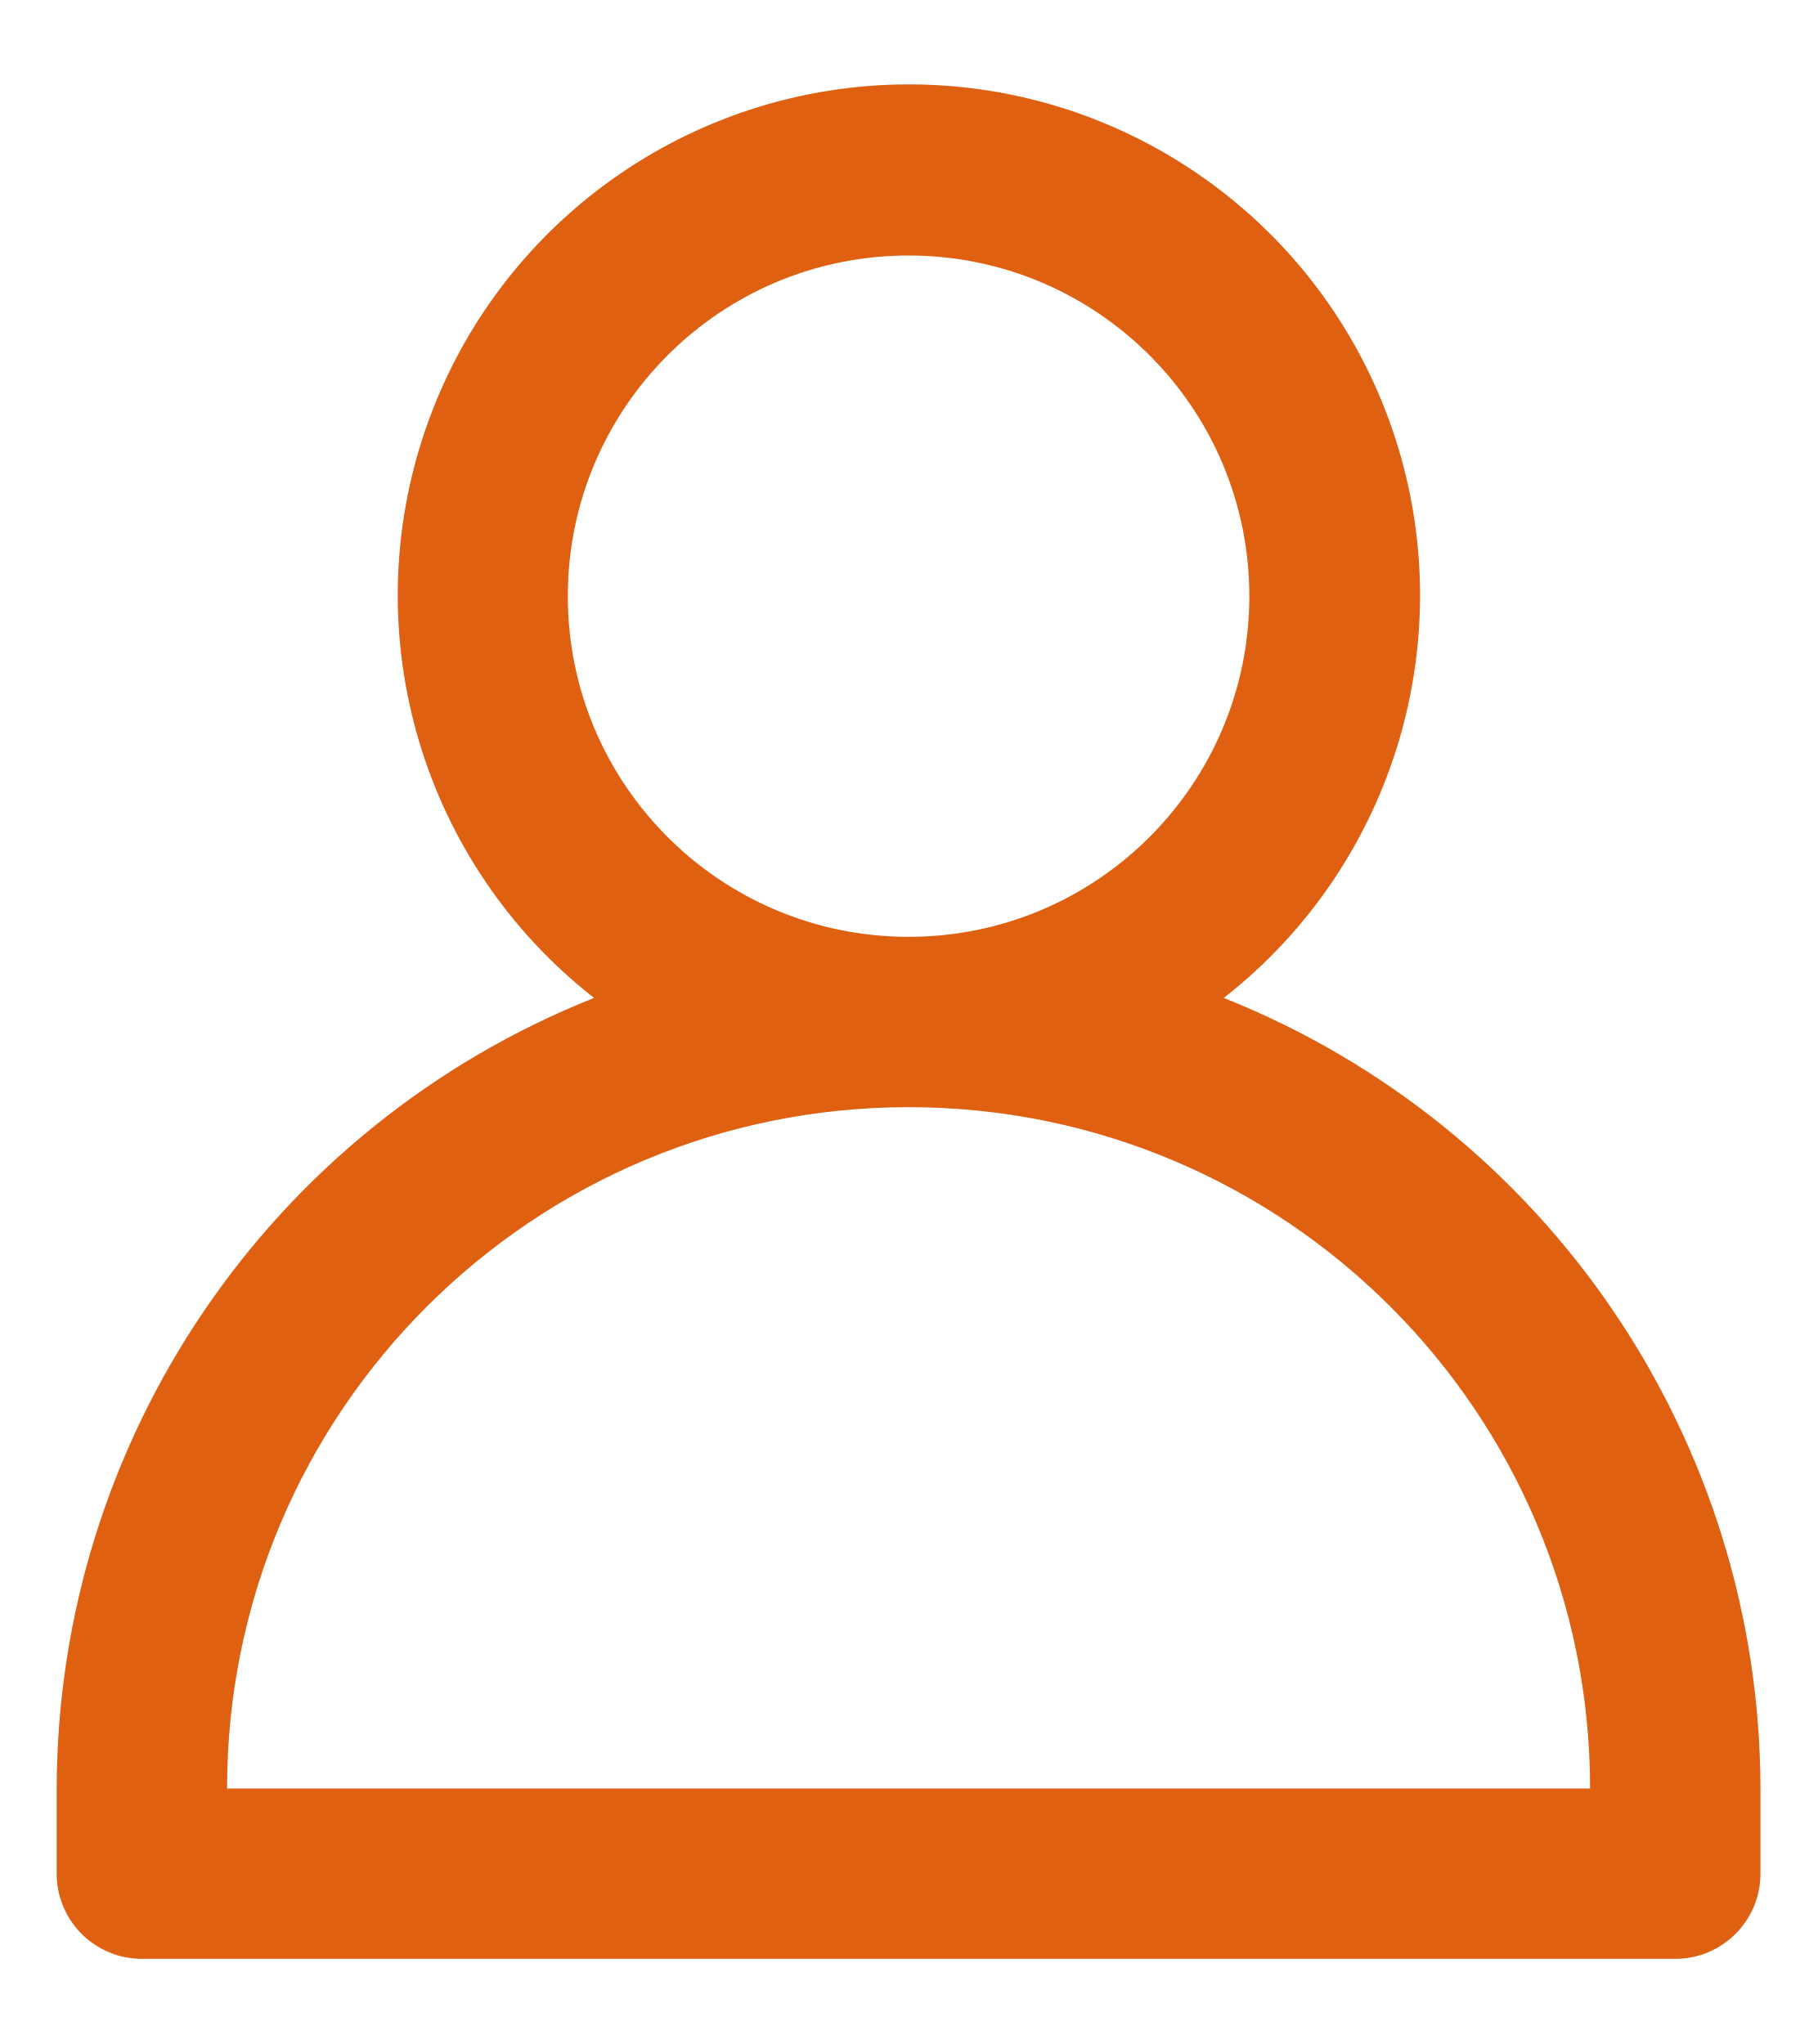
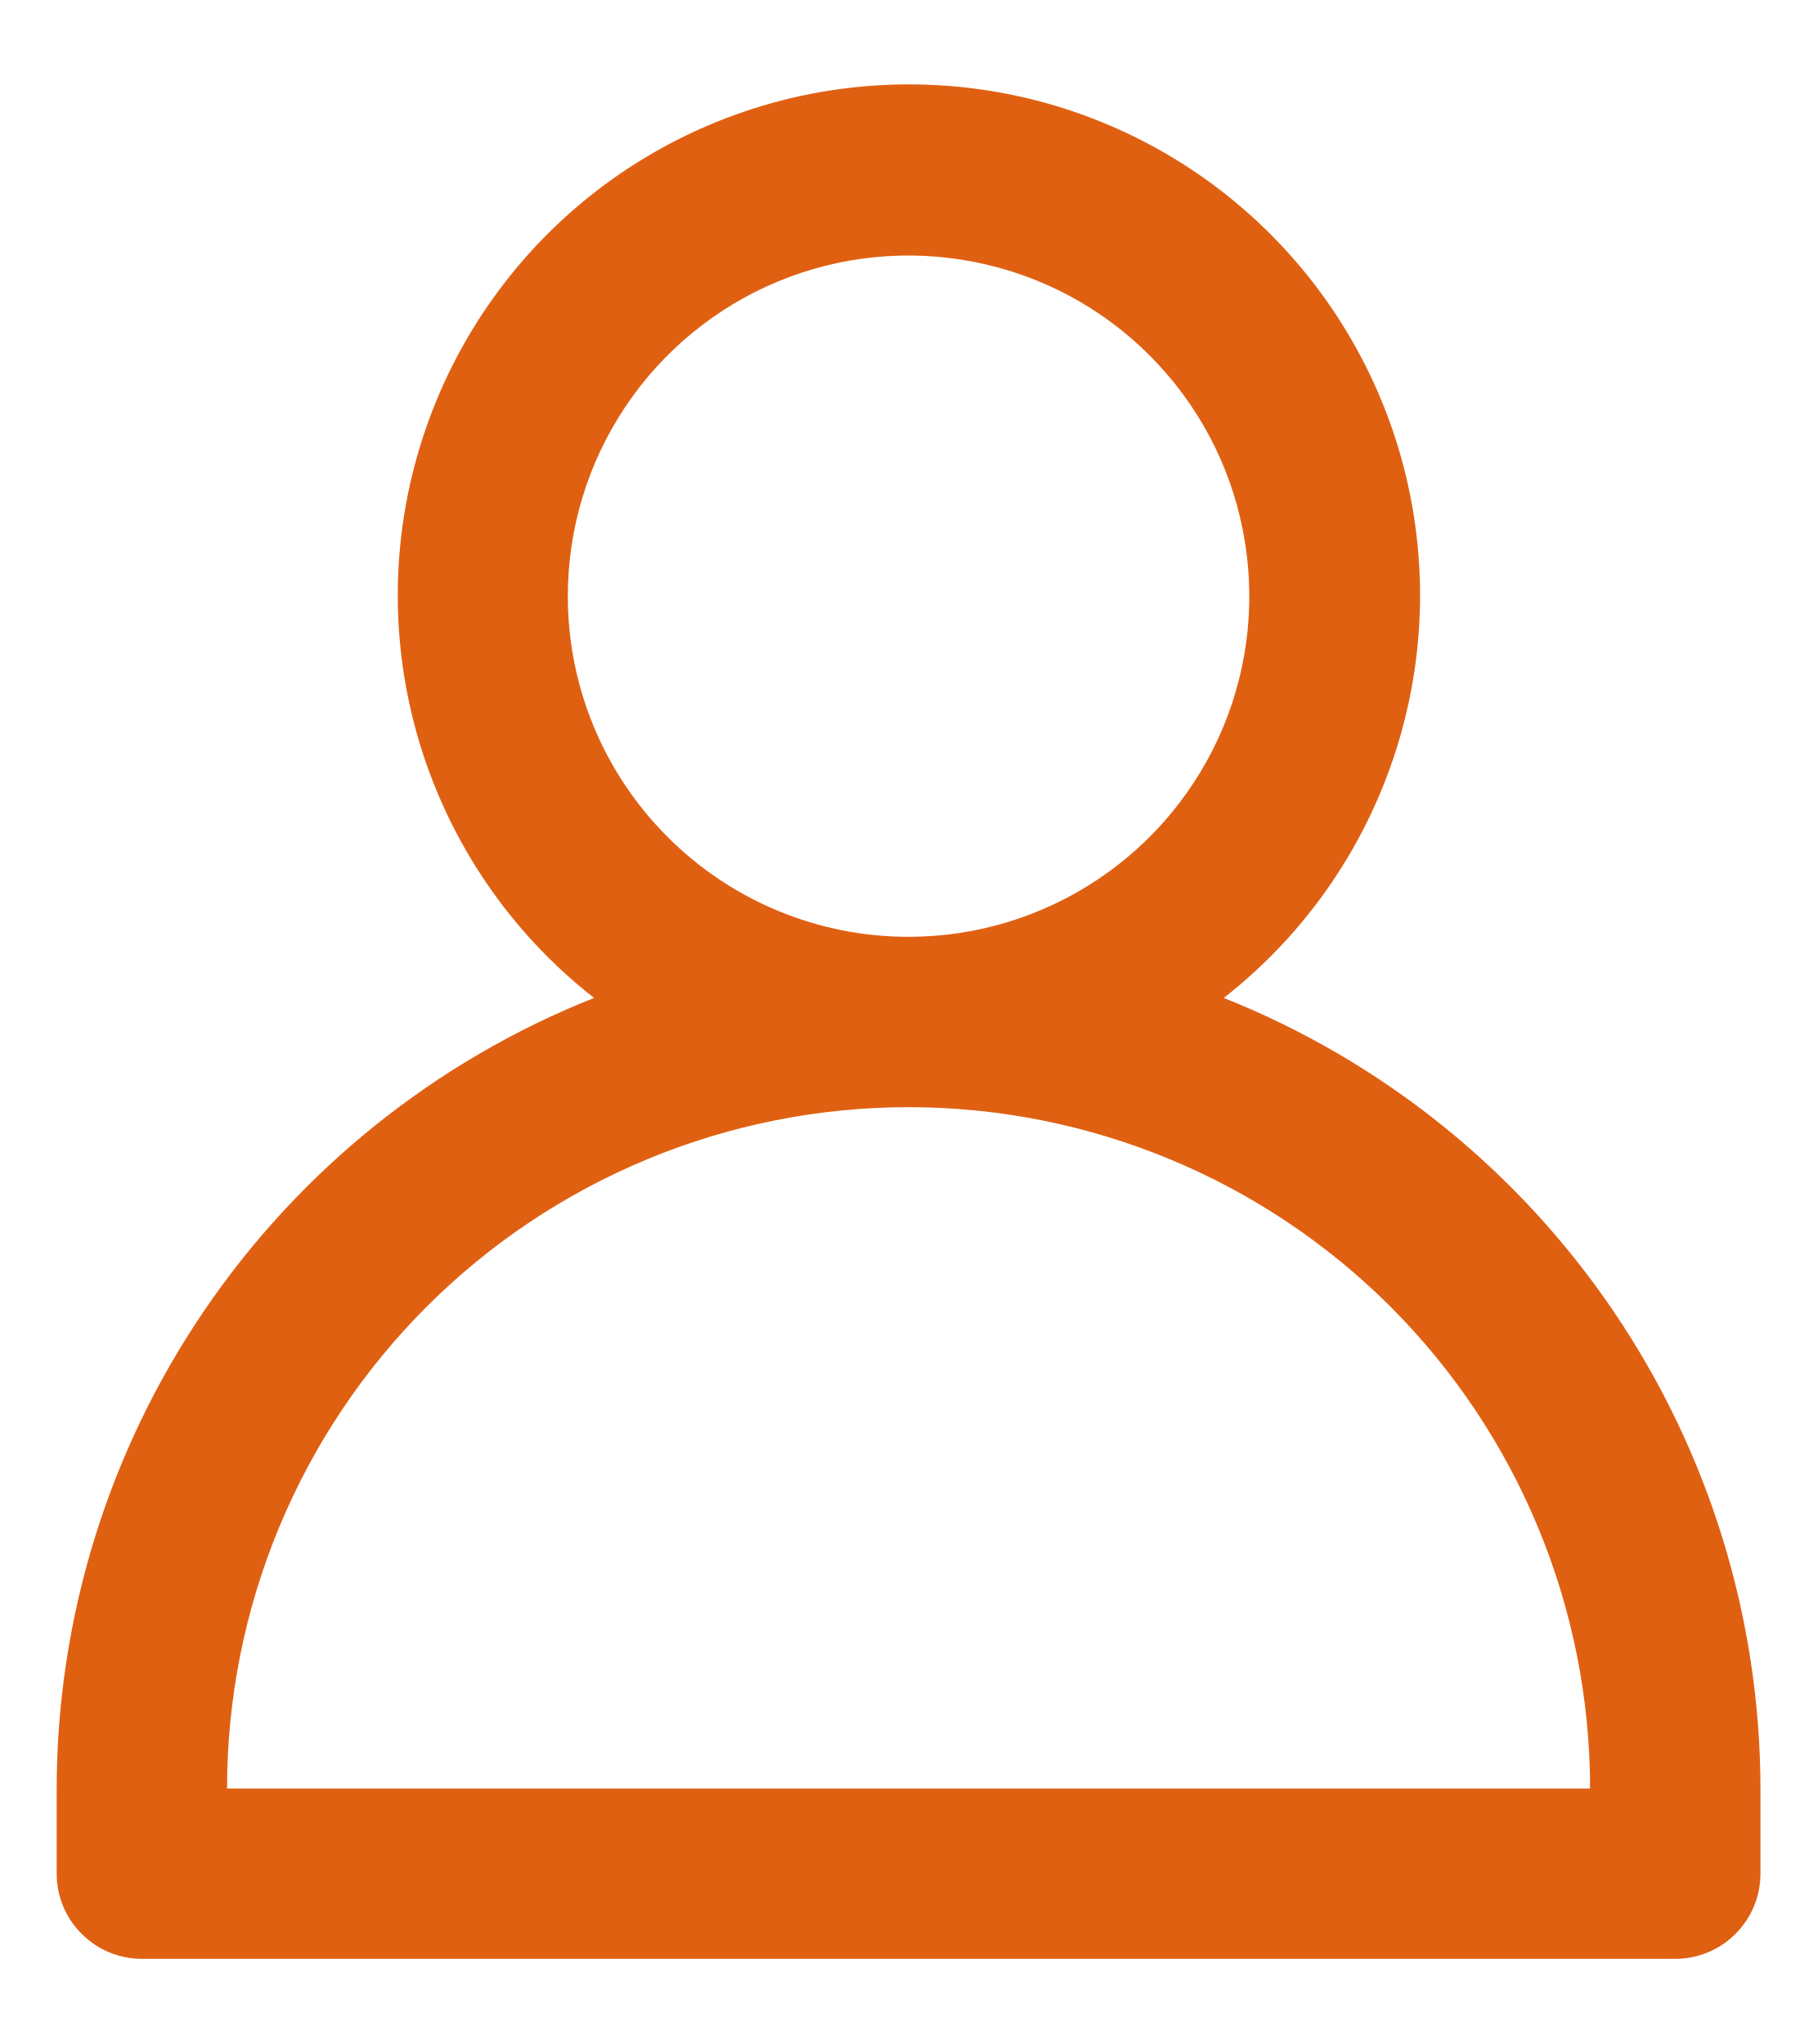
- <svg xmlns="http://www.w3.org/2000/svg" width="16" height="18" fill="none">
-   <path d="M10.774 8.788a4.5 4.5 0 10-5.544 0A7.506 7.506 0 00.499 15.75v.75a.75.75 0 00.75.75h13.5a.75.75 0 00.75-.75v-.75a7.506 7.506 0 00-4.725-6.962zM4.999 5.25a3 3 0 116 0 3 3 0 01-6 0zm-3 10.5a6 6 0 1112 0h-12z" fill="#E06012" />
+ <svg xmlns="http://www.w3.org/2000/svg" width="16" height="18" viewBox="0 0 16 18" fill="none">
+   <path d="M10.774 8.788C11.512 8.211 12.051 7.418 12.317 6.52C12.583 5.621 12.562 4.663 12.257 3.777C11.951 2.891 11.377 2.123 10.615 1.579C9.852 1.035 8.939 0.743 8.002 0.743C7.065 0.743 6.152 1.035 5.389 1.579C4.627 2.123 4.053 2.891 3.748 3.777C3.442 4.663 3.421 5.621 3.687 6.52C3.953 7.418 4.492 8.211 5.23 8.788C3.836 9.342 2.64 10.302 1.797 11.543C0.953 12.784 0.501 14.25 0.499 15.75V16.5C0.499 16.699 0.578 16.89 0.719 17.03C0.859 17.171 1.05 17.25 1.249 17.25H14.749C14.948 17.25 15.139 17.171 15.279 17.03C15.42 16.89 15.499 16.699 15.499 16.5V15.75C15.497 14.25 15.046 12.786 14.204 11.545C13.362 10.304 12.167 9.343 10.774 8.788ZM4.999 5.25C4.999 4.657 5.175 4.077 5.505 3.583C5.834 3.09 6.303 2.705 6.851 2.478C7.399 2.251 8.002 2.192 8.584 2.308C9.166 2.423 9.701 2.709 10.12 3.129C10.54 3.548 10.826 4.083 10.941 4.665C11.057 5.247 10.998 5.85 10.771 6.398C10.544 6.946 10.159 7.415 9.666 7.744C9.172 8.074 8.592 8.25 7.999 8.25C7.203 8.25 6.44 7.934 5.878 7.371C5.315 6.809 4.999 6.046 4.999 5.25ZM1.999 15.75C1.999 14.159 2.631 12.633 3.756 11.507C4.882 10.382 6.408 9.75 7.999 9.75C9.59 9.75 11.116 10.382 12.242 11.507C13.367 12.633 13.999 14.159 13.999 15.75H1.999Z" fill="#E06012" />
</svg>
